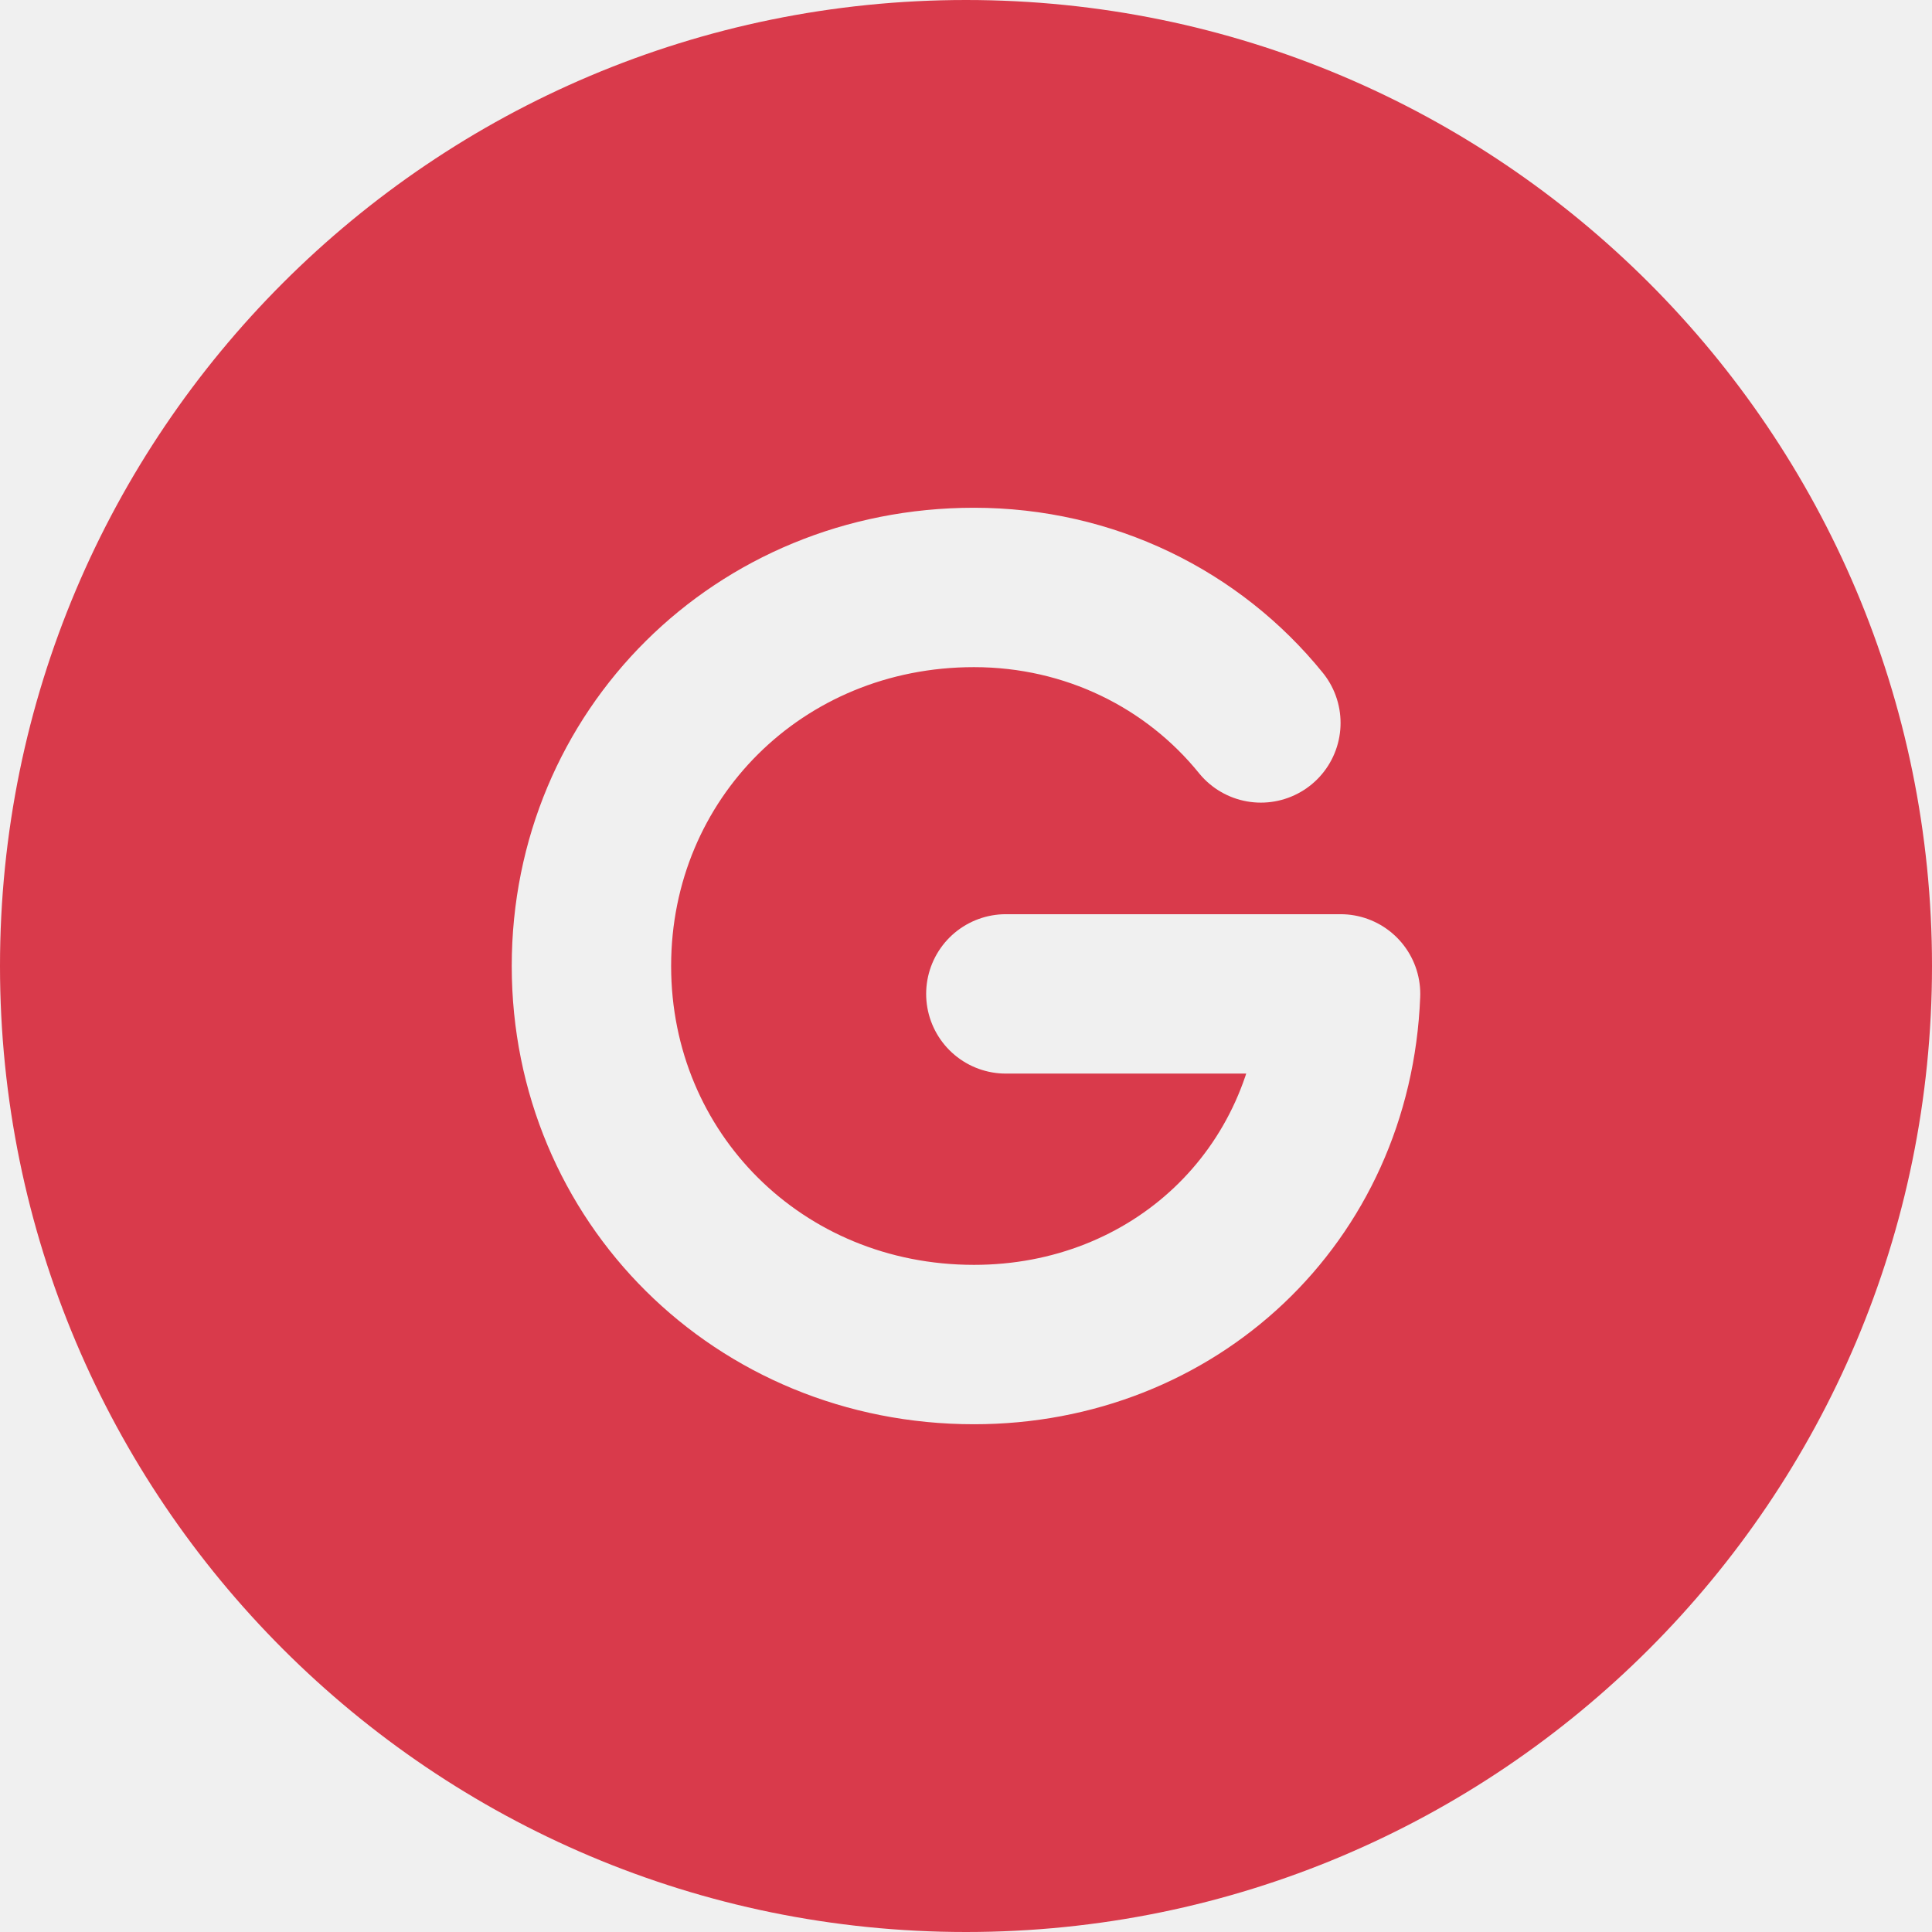
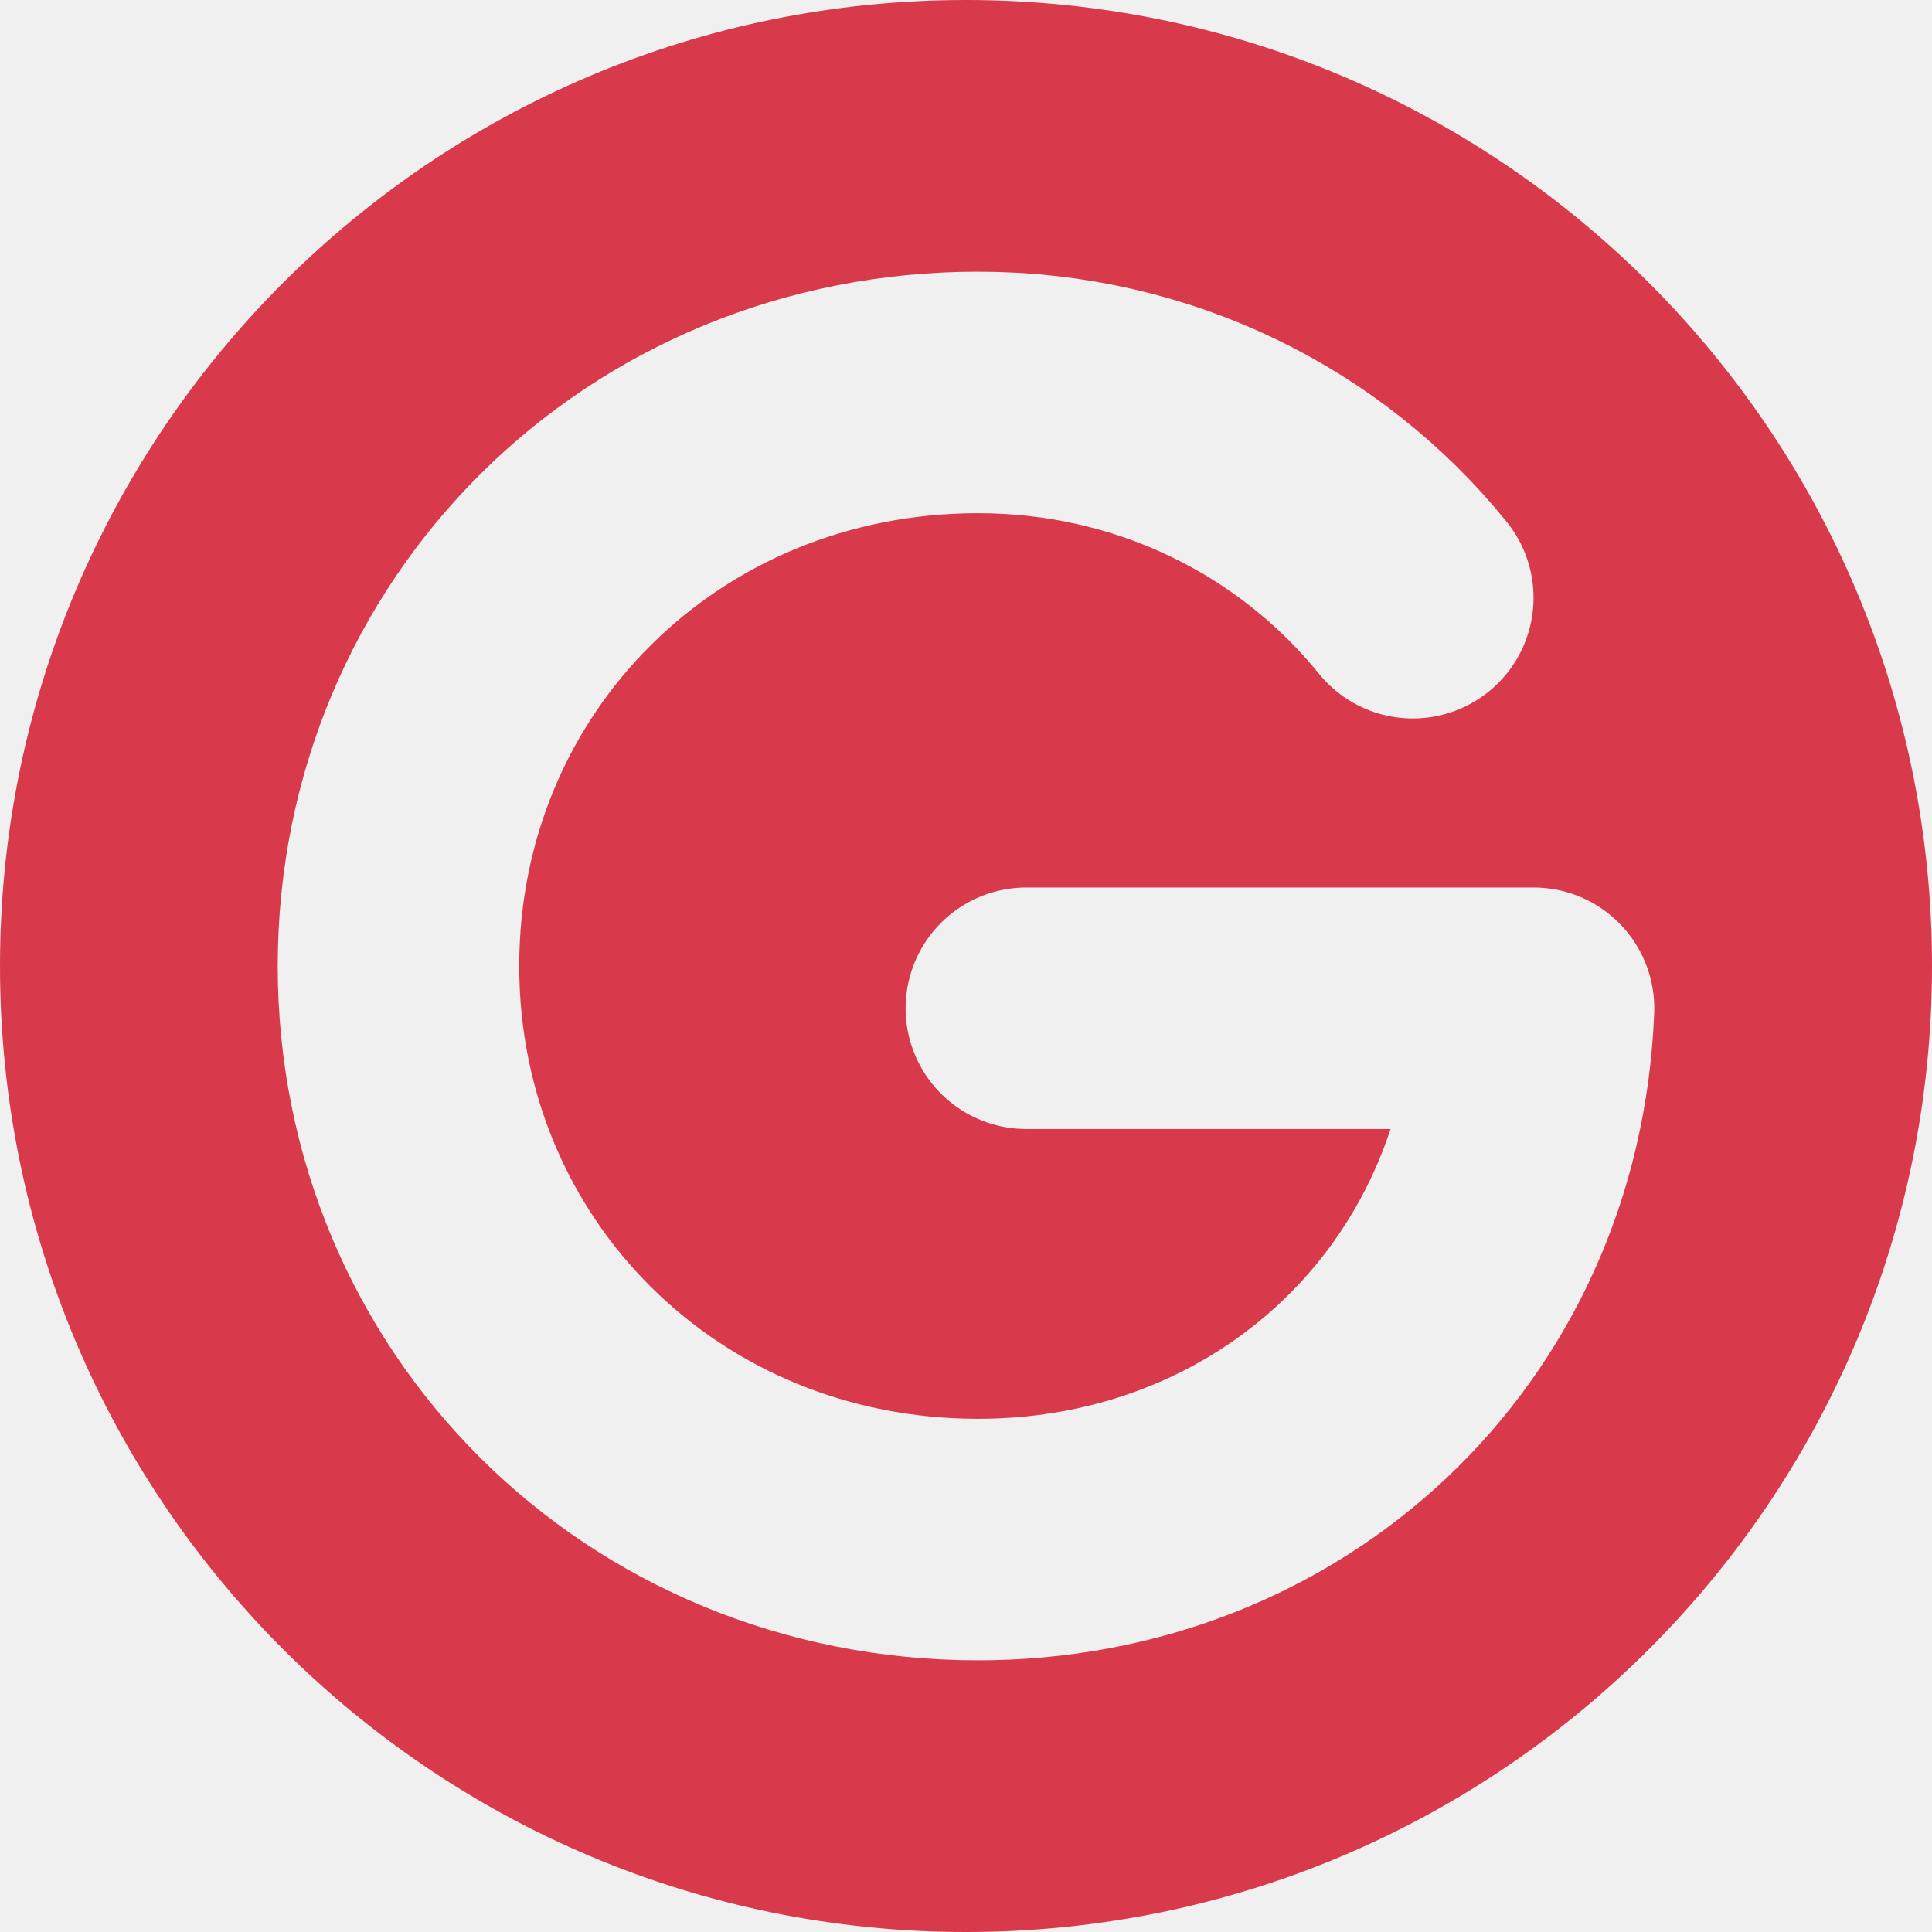
<svg xmlns="http://www.w3.org/2000/svg" viewBox="0 0 32 32">
  <defs>
    <mask id="k">
      <rect width="32" height="32" fill="#fff" />
      <g stroke="#000">
-         <path d="M23.4 10.4C21.7 8.3 19.1 7 16.2 7C10.8 7 6.6 11.2 6.6 16.5C6.6 21.8 10.8 26 16.2 26C21.2 26 25.2 22.3 25.4 17.2C22.6 17.2 19.8 17.2 17 17.2" fill="none" stroke-width="4" stroke-linecap="round" stroke-linejoin="round" transform="translate(16 16) scale(0.66) translate(-16 -16.5)" />
+         <path d="M23.4 10.4C21.7 8.3 19.1 7 16.2 7C10.8 7 6.6 11.2 6.6 16.5C6.6 21.8 10.8 26 16.2 26C21.2 26 25.2 22.3 25.4 17.2C22.6 17.2 19.8 17.2 17 17.2" fill="none" stroke-width="4" stroke-linecap="round" stroke-linejoin="round" transform="translate(16 16) scale(1) translate(-16 -16.5)" />
      </g>
    </mask>
  </defs>
  <circle cx="16" cy="16" r="16" fill="#D93A4B" mask="url(#k)" />
</svg>
